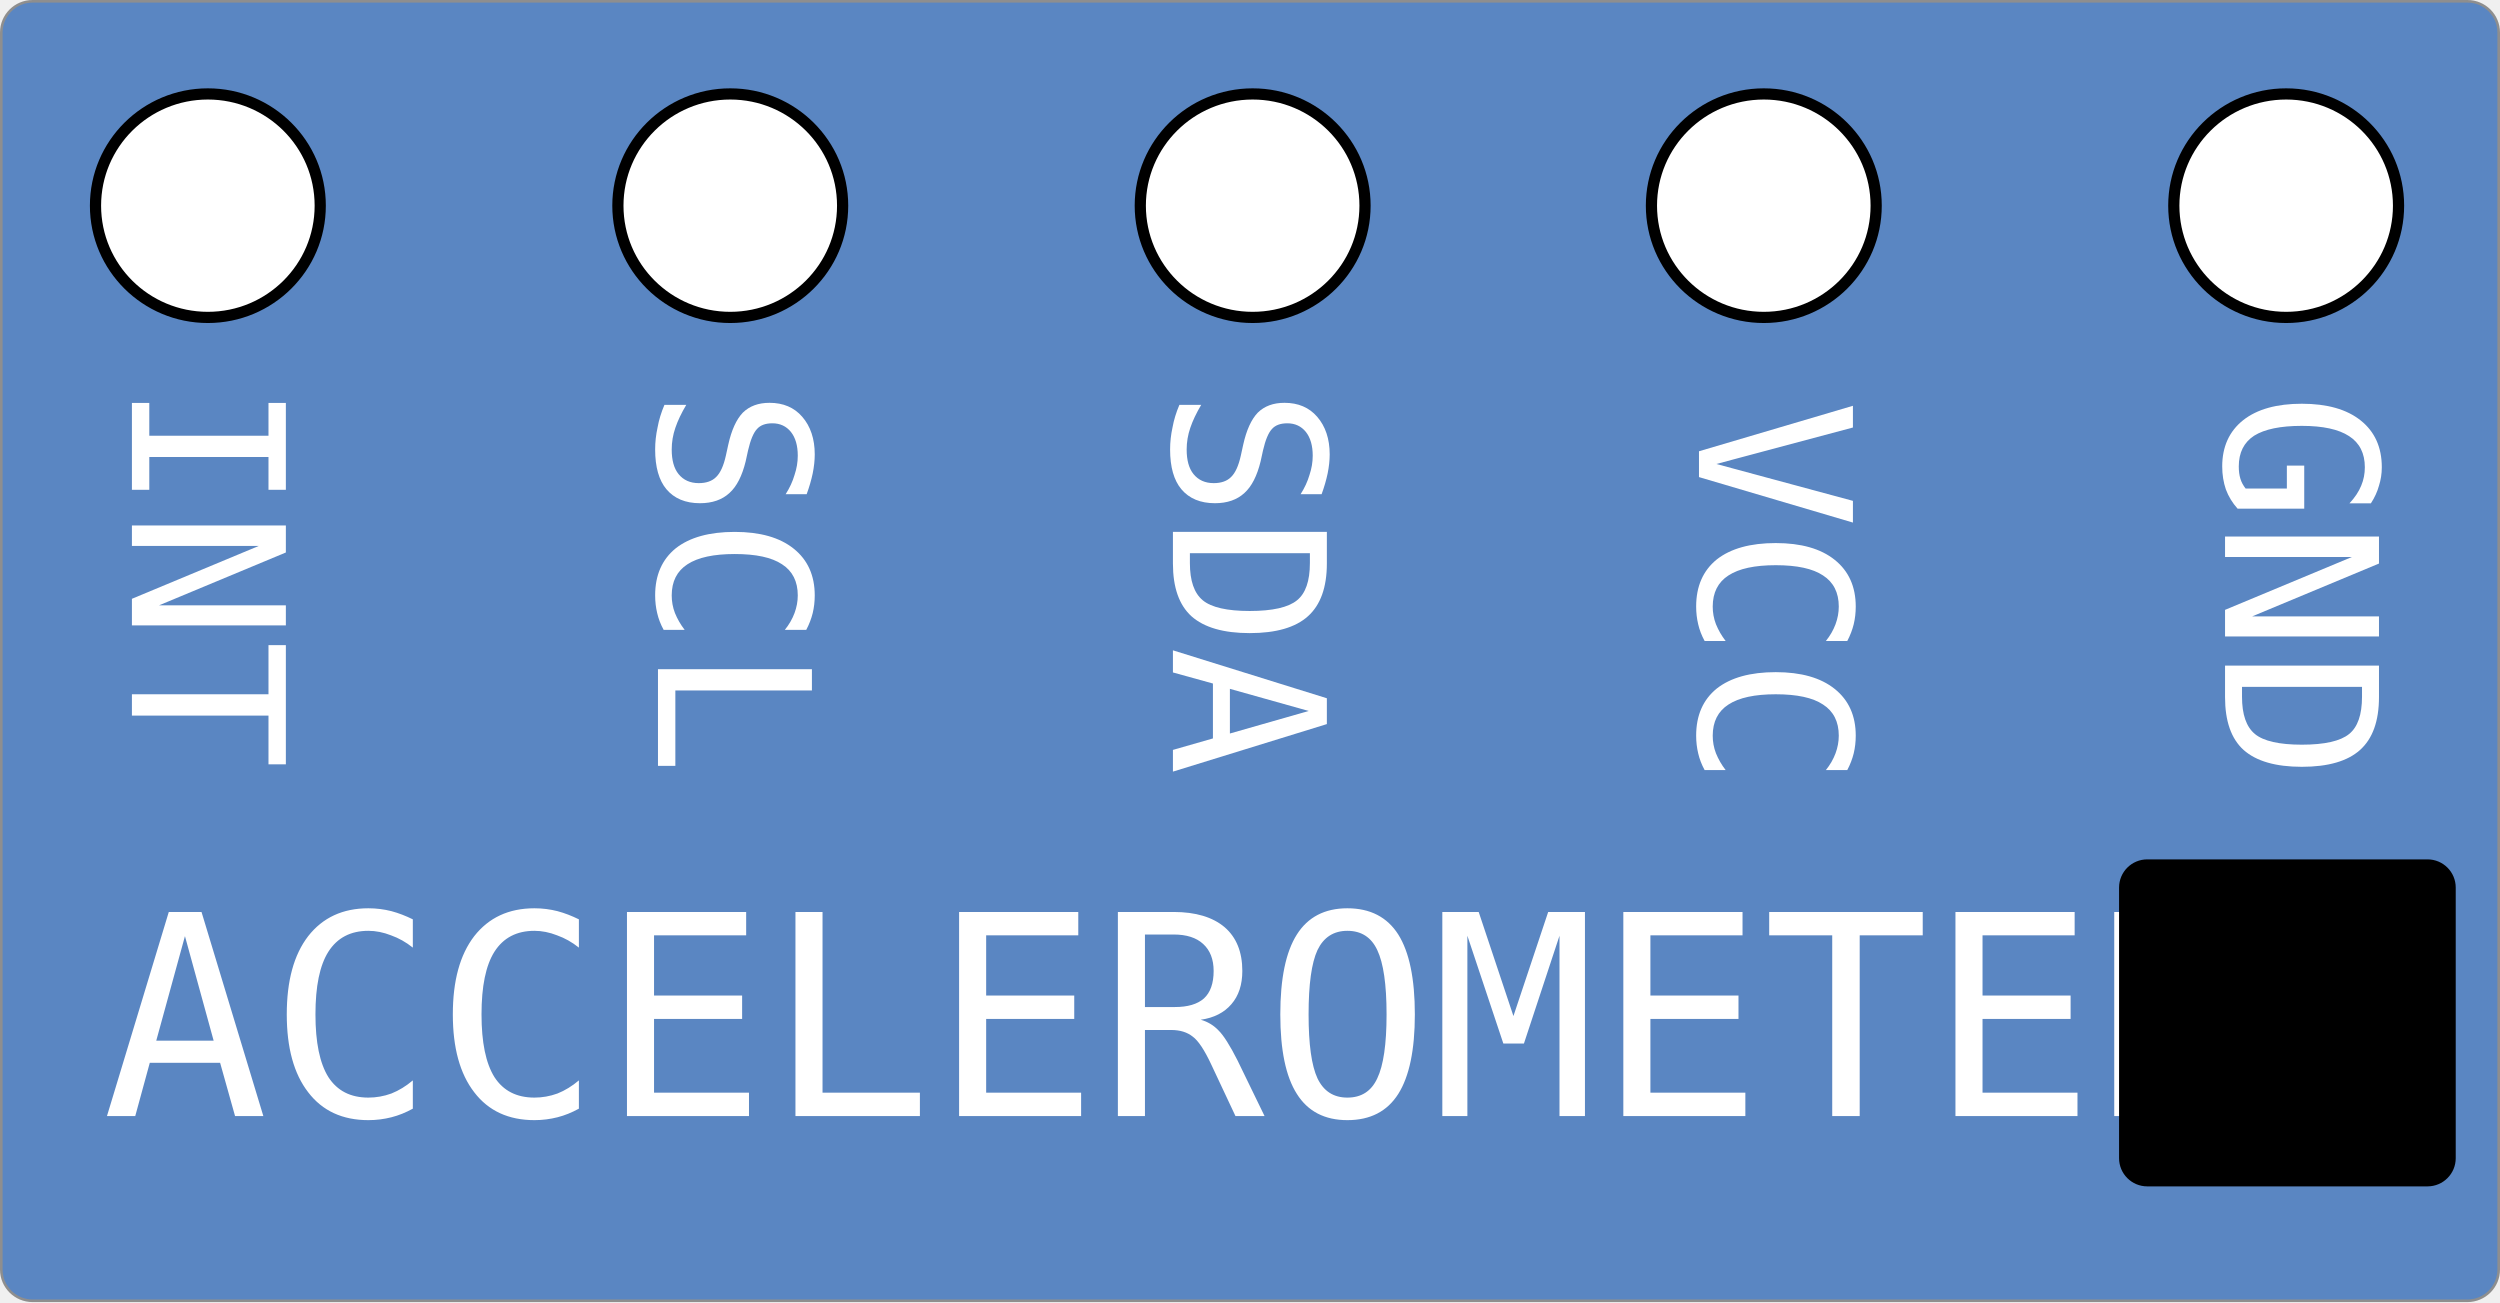
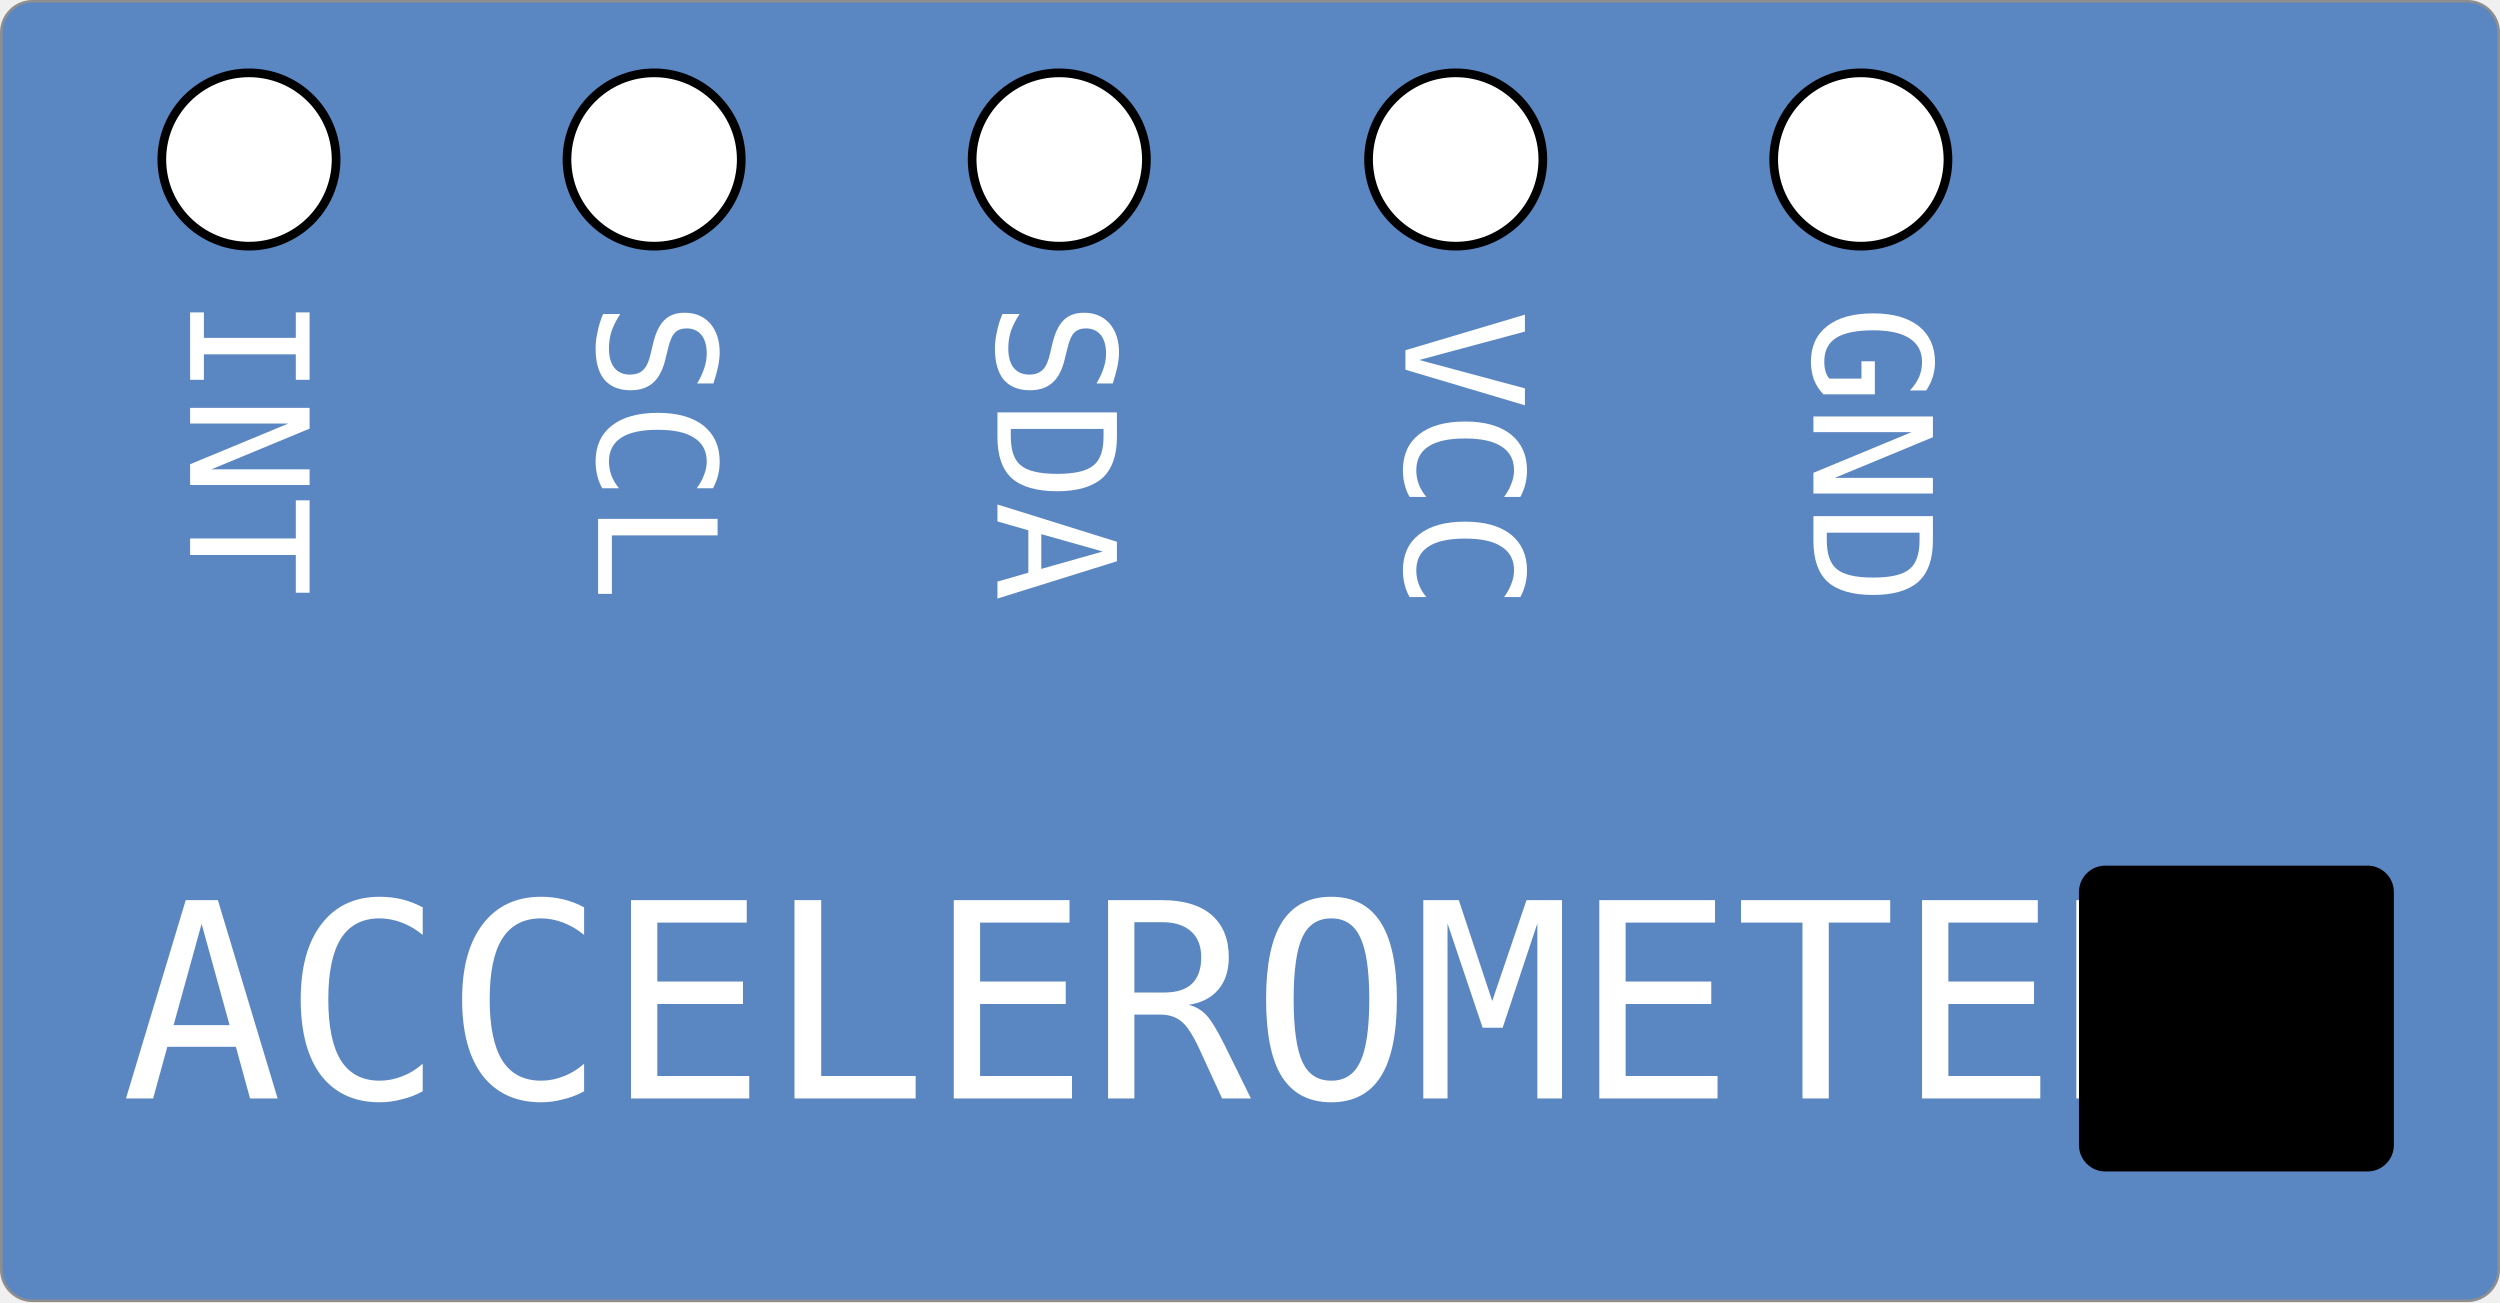
- <svg xmlns="http://www.w3.org/2000/svg" width="96" height="50" y="0" x="0" viewBox="0 0 96 50" id="svg4493" version="1.1">
+ <svg xmlns="http://www.w3.org/2000/svg" width="92.835" height="48.352" y="0" x="0" viewBox="0 0 92.835 48.352" id="svg4493" version="1.1">
  <defs id="defs4512" />
-   <rect rx="1.2" y="0.05" height="49.9" width="95.9" id="rect5038" x="0.05" style="fill:#5a86c2;stroke:#8e8e8e;stroke-width:0.1" />
-   <text id="text5094" y="42.554" x="3.95" style="font-weight:400;font-size:14.4px;line-height:1.25;font-family:consolas;-inkscape-font-specification:consolas;letter-spacing:0;word-spacing:0;fill:#ffffff;stroke-width:0.4" font-weight="400" font-size="14.4" letter-spacing="0" word-spacing="0" transform="scale(0.9929699,1.00708)">
-     <tspan y="42.554" x="3.95" id="tspan5092" style="font-size:10.667px">ACCELEROMETER</tspan>
+   <rect rx="1.16" y="0.048" height="48.255" width="92.738" id="rect5038" x="0.048" style="fill:#5a86c2;stroke:#8e8e8e;stroke-width:0.097" />
+   <text id="text5094" y="40.504" x="4.525" style="font-weight:400;font-size:13.532px;line-height:1.25;font-family:consolas;-inkscape-font-specification:consolas;letter-spacing:0;word-spacing:0;fill:#ffffff;stroke-width:0.376" font-weight="400" font-size="14.4" letter-spacing="0" word-spacing="0" transform="scale(0.9929699,1.00708)">
+     <tspan y="40.504" x="4.525" id="tspan5092" style="font-size:10.024px;stroke-width:0.376">ACCELEROMETER</tspan>
  </text>
-   <rect rx="0.868" y="33.215" x="81.587" height="12.127" width="12.498" id="rect5096" style="stroke:#000000;stroke-width:0.43" />
-   <ellipse style="fill:#ffffff;stroke:#000000;stroke-width:0.43" cy="-7.898" cx="-7.982" id="ACCELEROMETER_INT" transform="scale(-1)" rx="4.315" ry="4.291" />
-   <text transform="matrix(0,1.007083,-0.9929665,0,0,0)" id="text5100-8-5" y="-5.104" x="14.567" style="font-weight:400;font-size:8.176px;line-height:1.25;font-family:consolas;-inkscape-font-specification:consolas;letter-spacing:0;word-spacing:0;fill:#ffffff;stroke-width:0.43" font-weight="400" font-size="1.9" letter-spacing="0" word-spacing="0">
-     <tspan y="-5.104" x="14.567" id="tspan5098-2-4" style="stroke-width:0.43">INT</tspan>
+   <rect rx="0.785" y="32.339" x="77.395" height="10.968" width="11.304" id="rect5096" style="stroke:#000000;stroke-width:0.389" />
+   <ellipse style="fill:#ffffff;stroke:#000000;stroke-width:0.323" cy="-5.923" cx="-9.245" id="ACCELEROMETER_INT" transform="scale(-1)" rx="3.236" ry="3.218" />
+   <text transform="matrix(0,1.007083,-0.9929665,0,0,0)" id="text5100-8-5" y="-7.109" x="10.925" style="font-weight:400;font-size:6.132px;line-height:1.25;font-family:consolas;-inkscape-font-specification:consolas;letter-spacing:0;word-spacing:0;fill:#ffffff;stroke-width:0.323" font-weight="400" font-size="1.9" letter-spacing="0" word-spacing="0">
+     <tspan y="-7.109" x="10.925" id="tspan5098-2-4" style="stroke-width:0.323">INT</tspan>
  </text>
-   <ellipse style="fill:#ffffff;stroke:#000000;stroke-width:0.43" cy="-7.898" cx="-48.102" id="SDA" transform="scale(-1)" rx="4.315" ry="4.291" />
-   <text transform="matrix(0,1.007083,-0.9929665,0,0,0)" id="text5100-8-5-4" y="-45.36" x="14.811" style="font-weight:400;font-size:8.176px;line-height:1.25;font-family:consolas;-inkscape-font-specification:consolas;letter-spacing:0;word-spacing:0;fill:#ffffff;stroke-width:0.43" font-weight="400" font-size="1.9" letter-spacing="0" word-spacing="0">
-     <tspan id="tspan5156" y="-45.36" x="14.811" style="stroke-width:0.43">SDA</tspan>
+   <ellipse style="fill:#ffffff;stroke:#000000;stroke-width:0.323" cy="-5.923" cx="-39.335" id="SDA" transform="scale(-1)" rx="3.236" ry="3.218" />
+   <text transform="matrix(0,1.007083,-0.9929665,0,0,0)" id="text5100-8-5-4" y="-37.301" x="11.108" style="font-weight:400;font-size:6.132px;line-height:1.25;font-family:consolas;-inkscape-font-specification:consolas;letter-spacing:0;word-spacing:0;fill:#ffffff;stroke-width:0.323" font-weight="400" font-size="1.9" letter-spacing="0" word-spacing="0">
+     <tspan id="tspan5156" y="-37.301" x="11.108" style="stroke-width:0.323">SDA</tspan>
  </text>
-   <ellipse style="fill:#ffffff;stroke:#000000;stroke-width:0.43" cy="-7.898" cx="-67.73" id="VCC" transform="scale(-1)" rx="4.315" ry="4.291" />
-   <text transform="matrix(0,1.007083,-0.9929665,0,0,0)" id="text5100-8-5-4-9" y="-65.703" x="15.238" style="font-weight:400;font-size:8.176px;line-height:1.25;font-family:consolas;-inkscape-font-specification:consolas;letter-spacing:0;word-spacing:0;fill:#ffffff;stroke-width:0.43" font-weight="400" font-size="1.9" letter-spacing="0" word-spacing="0">
-     <tspan id="tspan5156-5" y="-65.703" x="15.238" style="stroke-width:0.43">VCC</tspan>
+   <ellipse style="fill:#ffffff;stroke:#000000;stroke-width:0.323" cy="-5.923" cx="-54.056" id="VCC" transform="scale(-1)" rx="3.236" ry="3.218" />
+   <text transform="matrix(0,1.007083,-0.9929665,0,0,0)" id="text5100-8-5-4-9" y="-52.559" x="11.428" style="font-weight:400;font-size:6.132px;line-height:1.25;font-family:consolas;-inkscape-font-specification:consolas;letter-spacing:0;word-spacing:0;fill:#ffffff;stroke-width:0.323" font-weight="400" font-size="1.9" letter-spacing="0" word-spacing="0">
+     <tspan id="tspan5156-5" y="-52.559" x="11.428" style="stroke-width:0.323">VCC</tspan>
  </text>
-   <ellipse style="fill:#ffffff;stroke:#000000;stroke-width:0.43" cy="-7.898" cx="-87.789" id="GND" transform="scale(-1)" rx="4.315" ry="4.291" />
-   <text transform="matrix(0,1.007083,-0.9929665,0,0,0)" id="text5100-8-5-4-9-3" y="-86.046" x="14.99" style="font-weight:400;font-size:8.176px;line-height:1.25;font-family:consolas;-inkscape-font-specification:consolas;letter-spacing:0;word-spacing:0;fill:#ffffff;stroke-width:0.43" font-weight="400" font-size="1.9" letter-spacing="0" word-spacing="0">
-     <tspan id="tspan5156-5-7" y="-86.046" x="14.99" style="stroke-width:0.43">GND</tspan>
+   <ellipse style="fill:#ffffff;stroke:#000000;stroke-width:0.323" cy="-5.923" cx="-69.1" id="GND" transform="scale(-1)" rx="3.236" ry="3.218" />
+   <text transform="matrix(0,1.007083,-0.9929665,0,0,0)" id="text5100-8-5-4-9-3" y="-67.816" x="11.243" style="font-weight:400;font-size:6.132px;line-height:1.25;font-family:consolas;-inkscape-font-specification:consolas;letter-spacing:0;word-spacing:0;fill:#ffffff;stroke-width:0.323" font-weight="400" font-size="1.9" letter-spacing="0" word-spacing="0">
+     <tspan id="tspan5156-5-7" y="-67.816" x="11.243" style="stroke-width:0.323">GND</tspan>
  </text>
-   <ellipse style="fill:#ffffff;stroke:#000000;stroke-width:0.43" cy="-7.898" cx="-28.042" id="SCL" transform="scale(-1)" rx="4.315" ry="4.291" />
-   <text transform="matrix(0,1.007083,-0.9929665,0,0,0)" id="text5100-8-5-47" y="-25.447" x="14.811" style="font-weight:400;font-size:8.176px;line-height:1.25;font-family:consolas;-inkscape-font-specification:consolas;letter-spacing:0;word-spacing:0;fill:#ffffff;stroke-width:0.43" font-weight="400" font-size="1.9" letter-spacing="0" word-spacing="0">
-     <tspan y="-25.447" x="14.811" id="tspan5098-2-4-5" style="stroke-width:0.43">SCL</tspan>
+   <ellipse style="fill:#ffffff;stroke:#000000;stroke-width:0.323" cy="-5.923" cx="-24.29" id="SCL" transform="scale(-1)" rx="3.236" ry="3.218" />
+   <text transform="matrix(0,1.007083,-0.9929665,0,0,0)" id="text5100-8-5-47" y="-22.367" x="11.108" style="font-weight:400;font-size:6.132px;line-height:1.25;font-family:consolas;-inkscape-font-specification:consolas;letter-spacing:0;word-spacing:0;fill:#ffffff;stroke-width:0.323" font-weight="400" font-size="1.9" letter-spacing="0" word-spacing="0">
+     <tspan y="-22.367" x="11.108" id="tspan5098-2-4-5" style="stroke-width:0.323">SCL</tspan>
  </text>
</svg>
